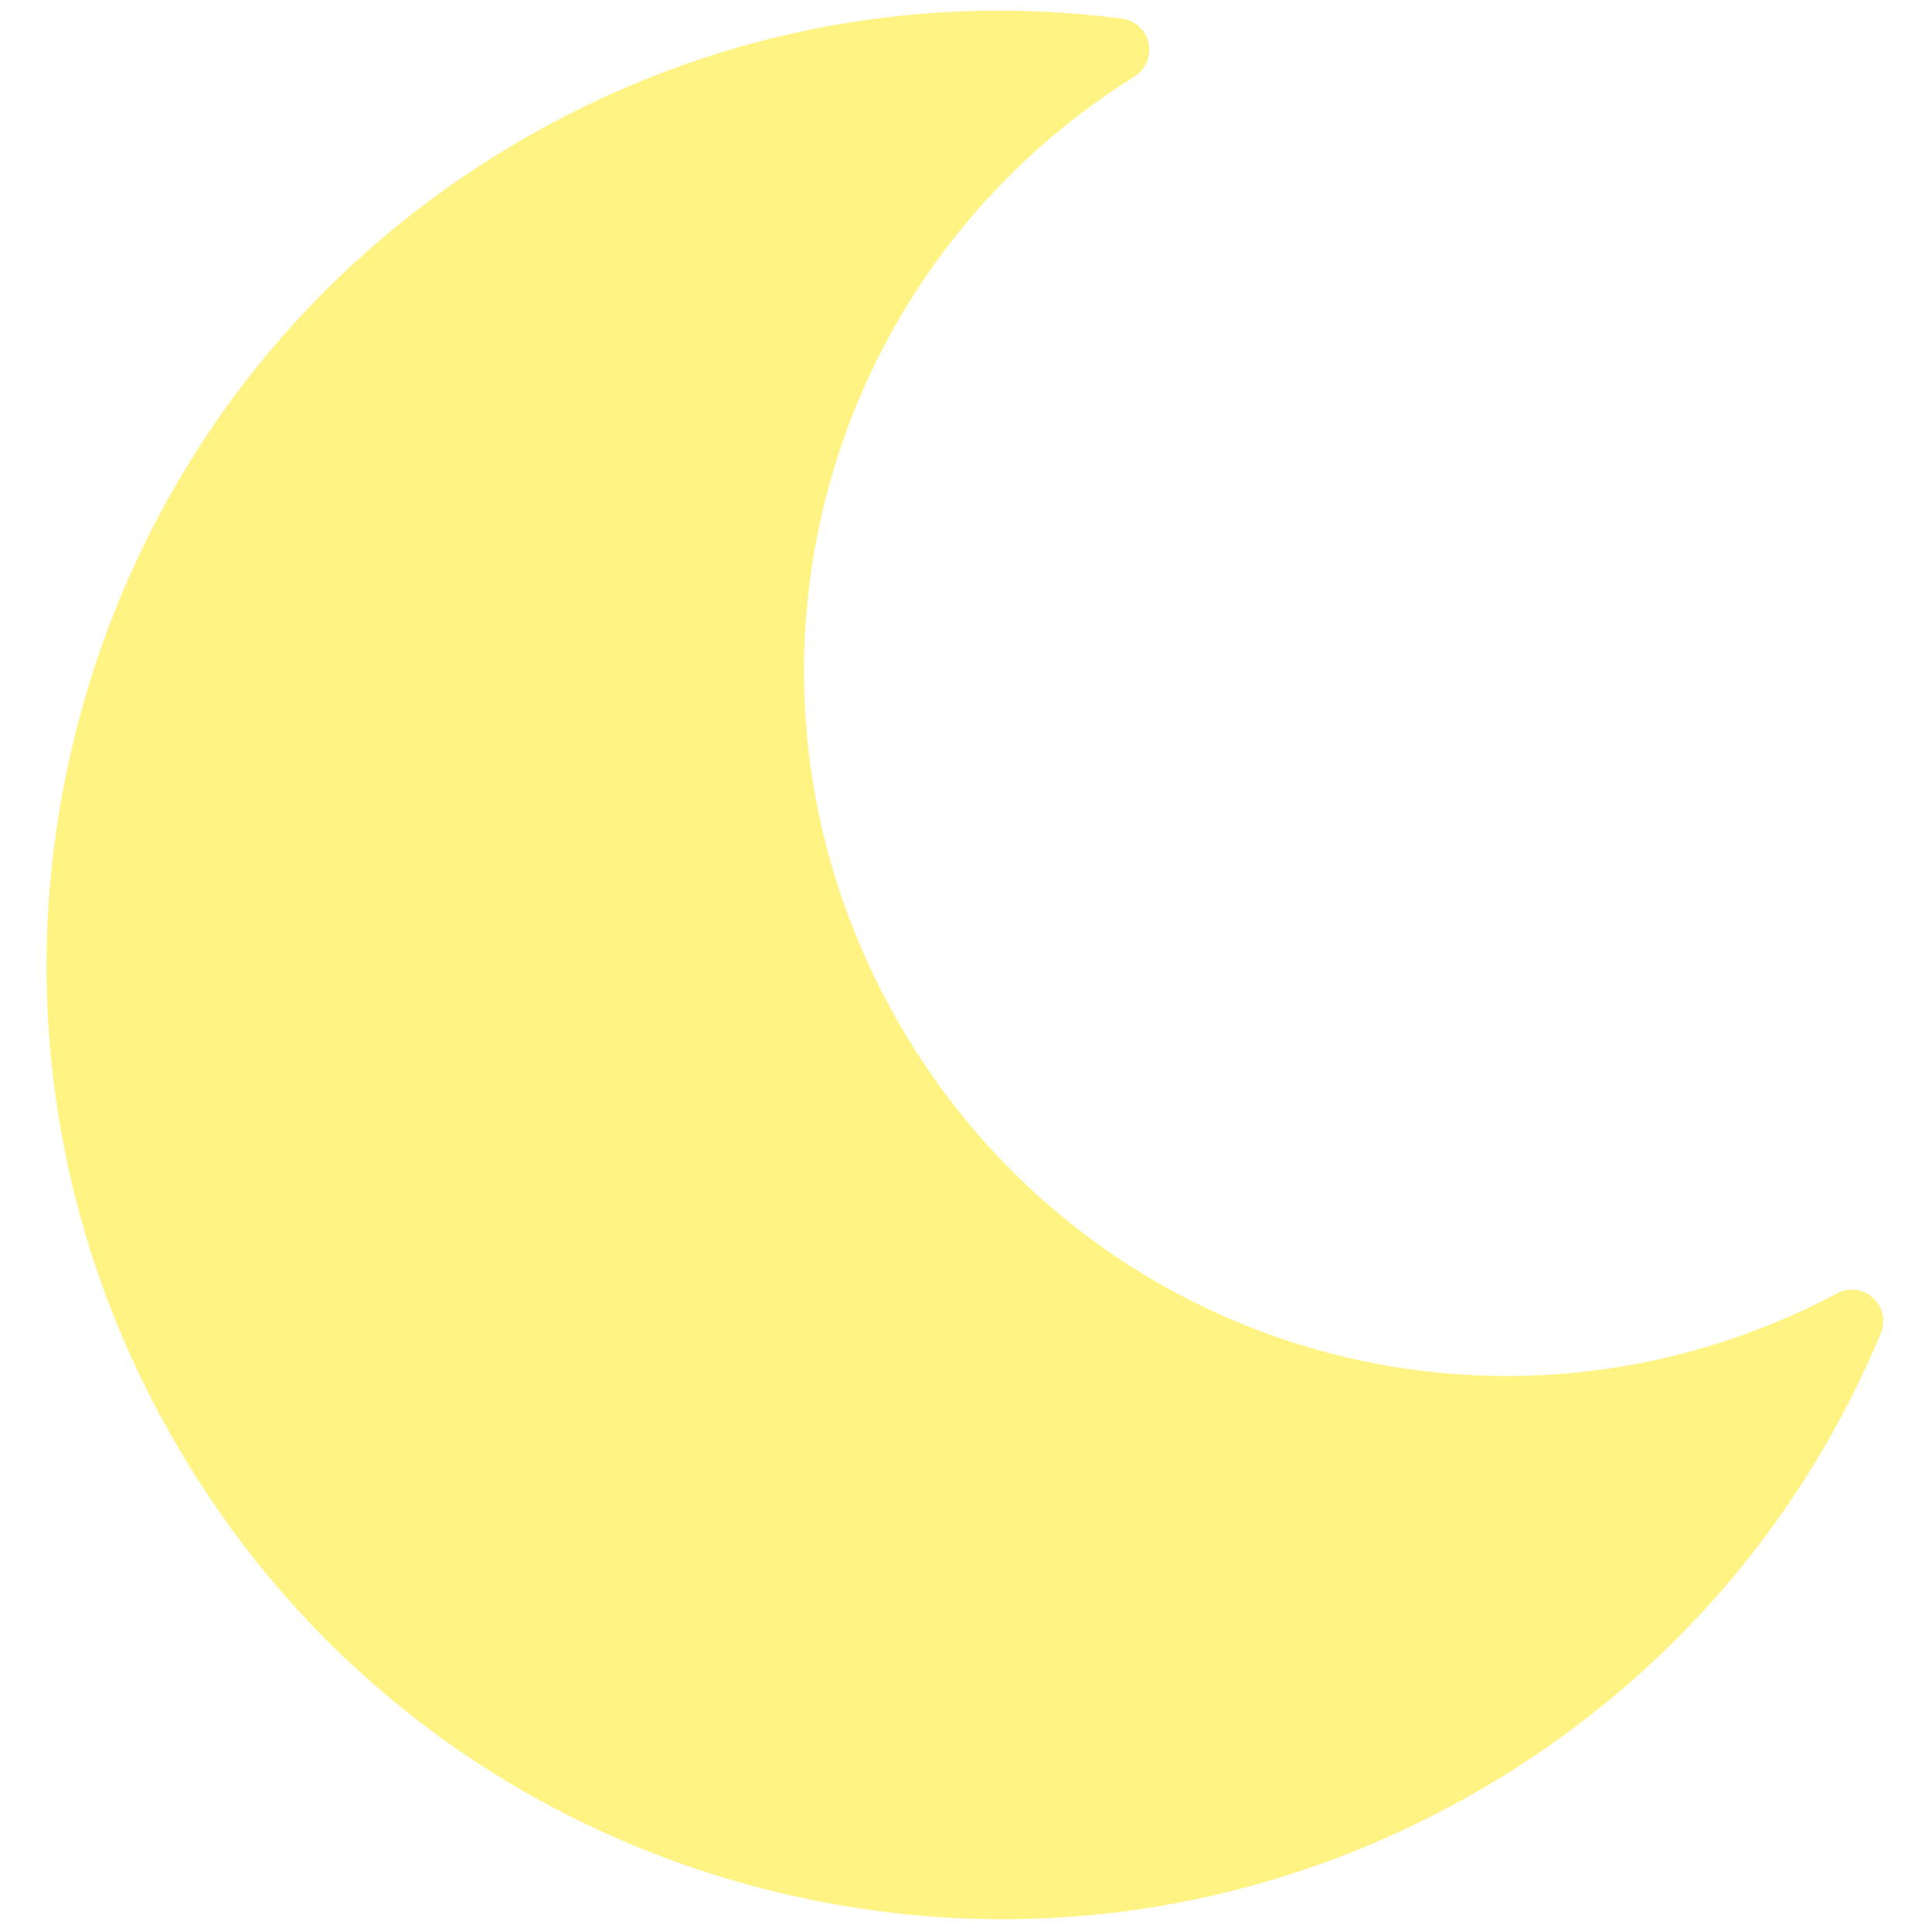
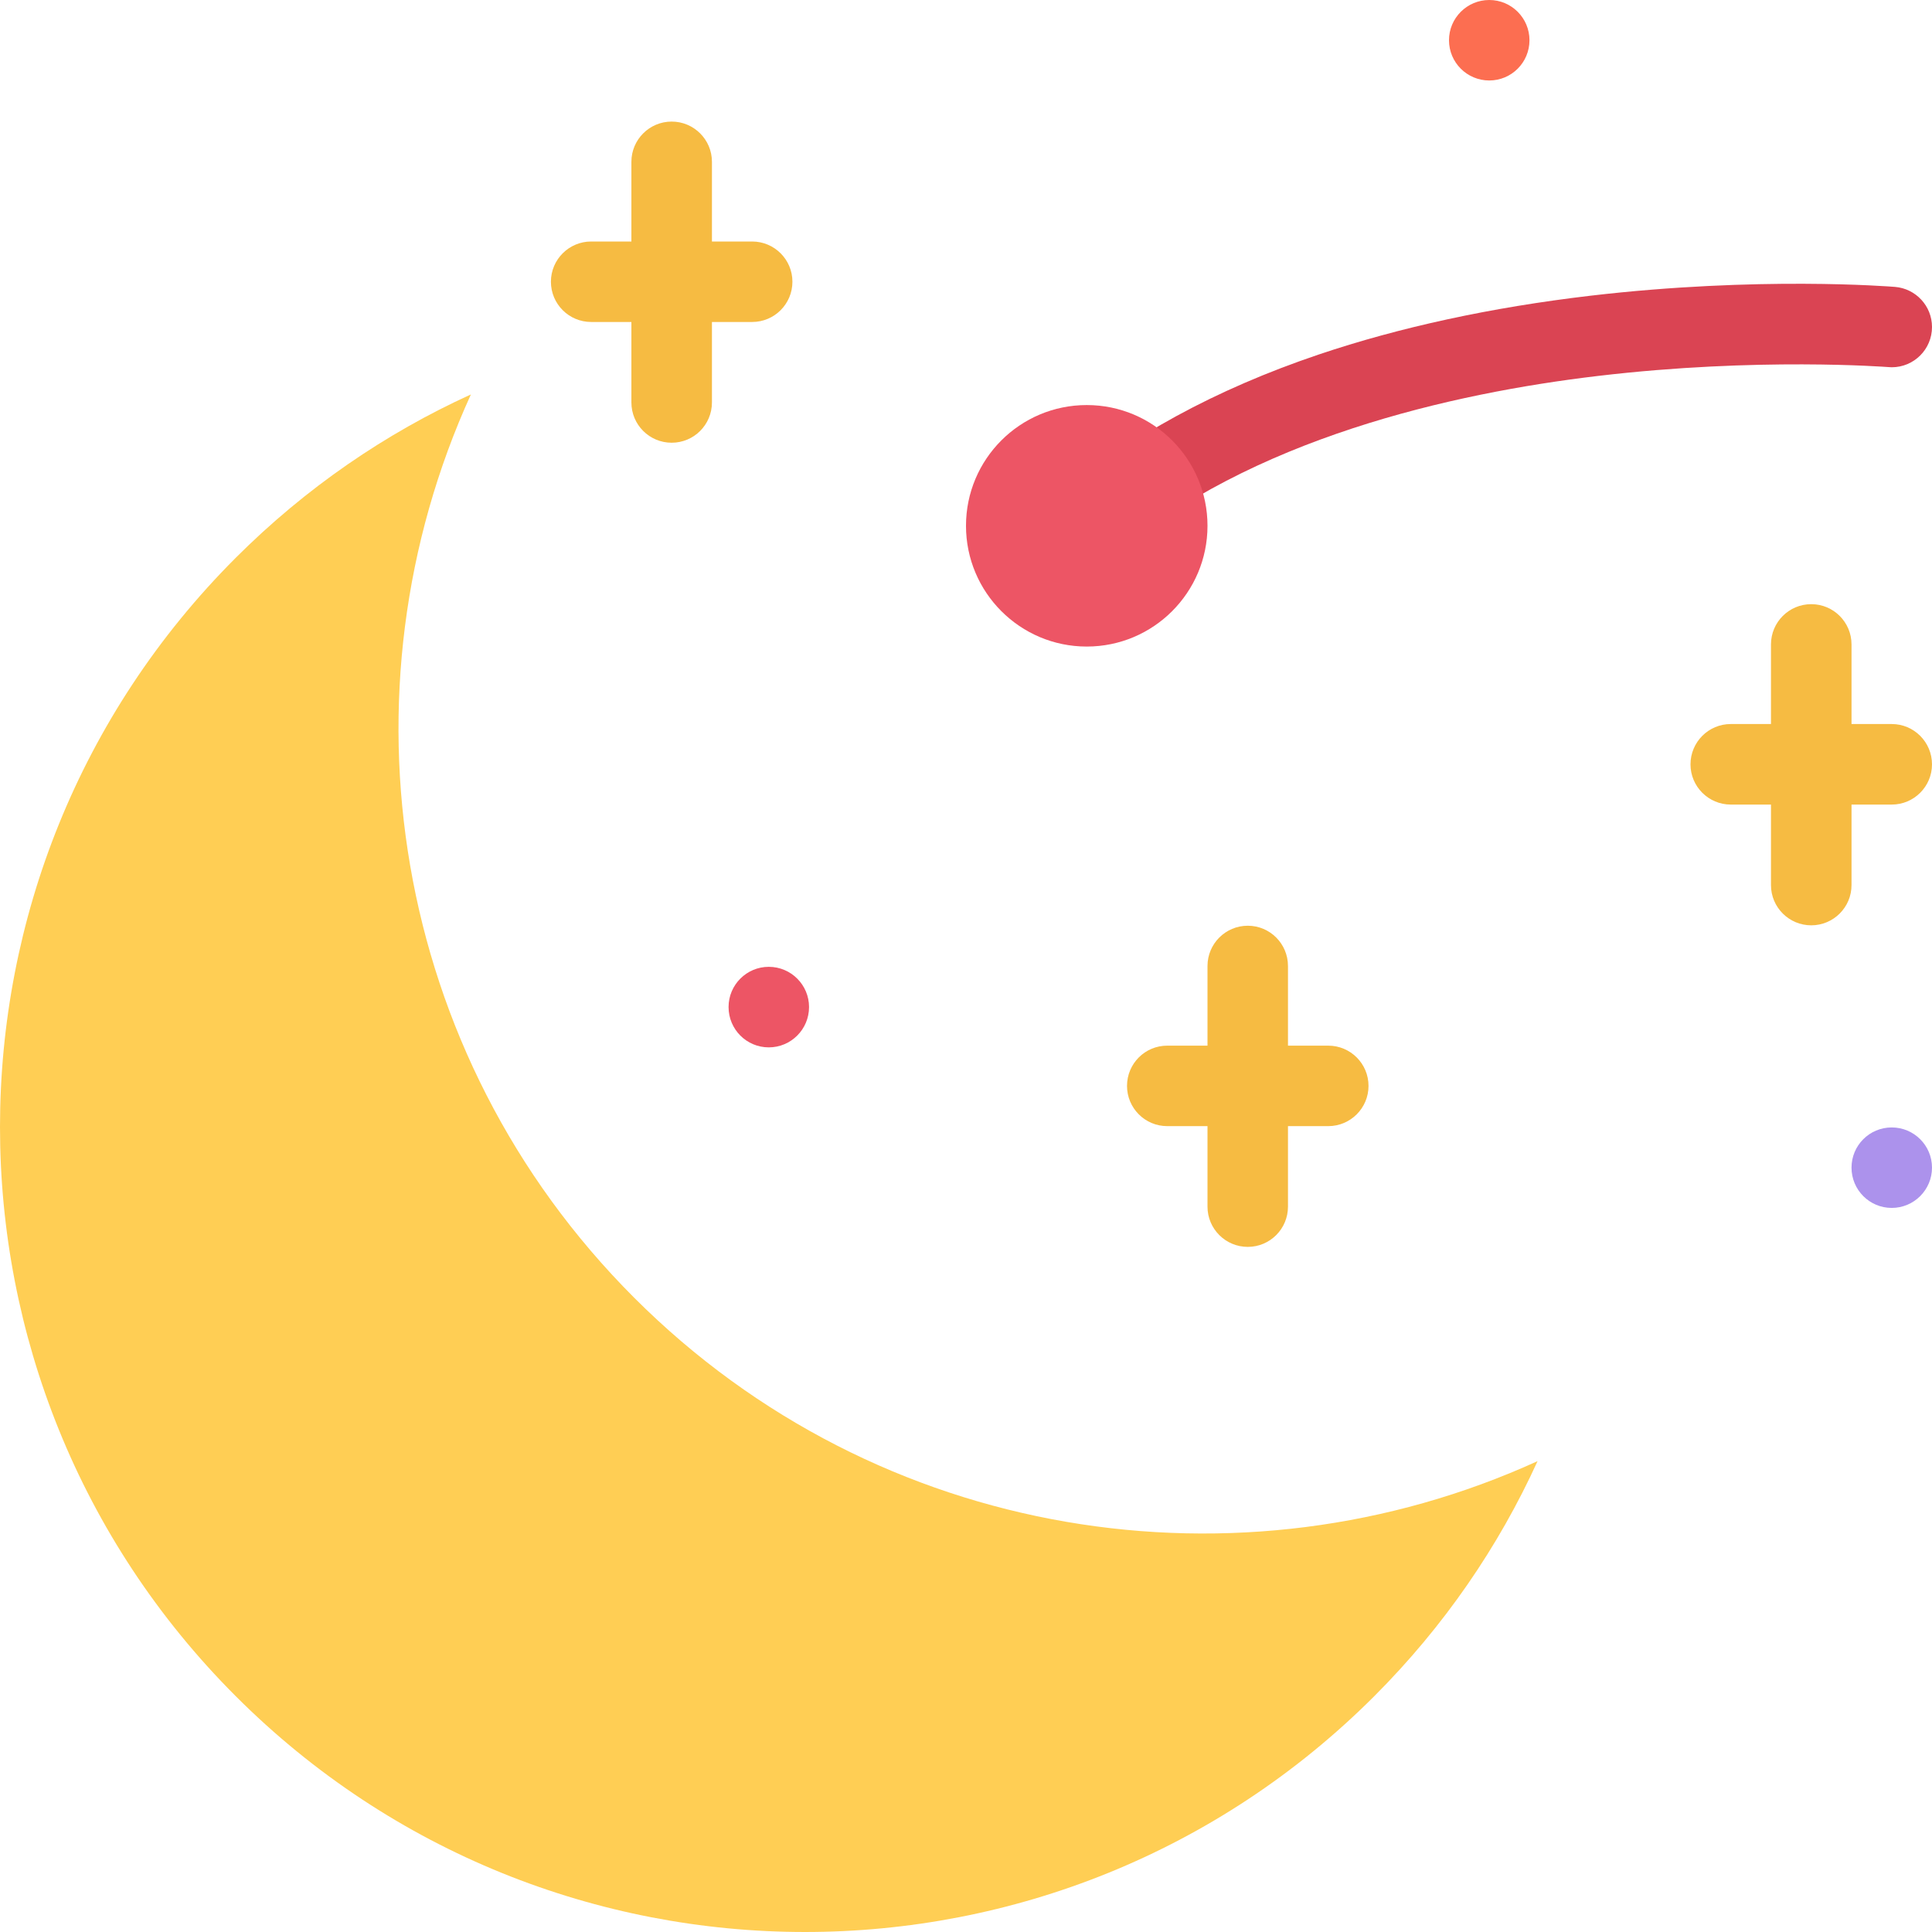
- <svg xmlns="http://www.w3.org/2000/svg" version="1.1" width="256" height="256" viewBox="0 0 256 256" xml:space="preserve">
-   <defs>
- </defs>
-   <g style="stroke: none; stroke-width: 0; stroke-dasharray: none; stroke-linecap: butt; stroke-linejoin: miter; stroke-miterlimit: 10; fill: none; fill-rule: nonzero; opacity: 1;" transform="translate(1.406593 1.406593) scale(2.81 2.81)">
-     <path d="M 87.823 60.7 c -0.463 -0.423 -1.142 -0.506 -1.695 -0.214 c -15.834 8.398 -35.266 2.812 -44.232 -12.718 c -8.966 -15.53 -4.09 -35.149 11.101 -44.665 c 0.531 -0.332 0.796 -0.963 0.661 -1.574 c -0.134 -0.612 -0.638 -1.074 -1.259 -1.153 c -9.843 -1.265 -19.59 0.692 -28.193 5.66 C 13.8 12.041 6.356 21.743 3.246 33.35 S 1.732 57.08 7.741 67.487 c 6.008 10.407 15.709 17.851 27.316 20.961 C 38.933 89.486 42.866 90 46.774 90 c 7.795 0 15.489 -2.044 22.42 -6.046 c 8.601 -4.966 15.171 -12.43 18.997 -21.586 C 88.433 61.79 88.285 61.123 87.823 60.7 z" style="stroke: none; stroke-width: 1; stroke-dasharray: none; stroke-linecap: butt; stroke-linejoin: miter; stroke-miterlimit: 10; fill: rgb(255,243,131); fill-rule: nonzero; opacity: 1;" transform=" matrix(1 0 0 1 0 0) " stroke-linecap="round" />
+ <svg xmlns="http://www.w3.org/2000/svg" height="800px" width="800px" version="1.1" id="Layer_1" viewBox="0 0 512 512" xml:space="preserve">
+   <g>
+     <path style="fill:#F6BB42;" d="M501.327,191.876h-10.656v-21.094c0-5.906-4.781-10.672-10.672-10.672s-10.672,4.766-10.672,10.672   v21.094h-10.656c-5.891,0-10.672,4.781-10.672,10.688c0,5.875,4.781,10.656,10.672,10.656h10.656v21.344   c0,5.875,4.781,10.656,10.672,10.656s10.672-4.781,10.672-10.656V213.22h10.656c5.891,0,10.672-4.781,10.672-10.656   C511.999,196.657,507.218,191.876,501.327,191.876z" />
+     <path style="fill:#F6BB42;" d="M351.999,277.109h-10.672V256c0-5.891-4.766-10.672-10.656-10.672s-10.672,4.781-10.672,10.672   v21.109h-10.672c-5.891,0-10.656,4.766-10.656,10.672c0,5.875,4.766,10.656,10.656,10.656h10.672v21.344   c0,5.875,4.781,10.656,10.672,10.656s10.656-4.781,10.656-10.656v-21.344h10.672c5.891,0,10.672-4.781,10.672-10.656   C362.671,281.875,357.89,277.109,351.999,277.109z" />
  </g>
+   <path style="fill:#FFCE54;" d="M168.077,343.922c-64.734-64.734-79.156-160.734-43.281-239.391  c-22.578,10.281-43.734,24.719-62.312,43.281c-83.312,83.312-83.312,218.391,0,301.703s218.391,83.312,301.703,0  c18.578-18.578,33-39.734,43.281-62.297C328.796,423.078,232.811,408.656,168.077,343.922z" />
+   <path style="fill:#DA4453;" d="M502.202,76.031c-1.453-0.109-36.234-2.875-80.781,2.344c-26.281,3.094-50.5,8.344-72,15.594  c-27.297,9.234-50.297,21.766-68.359,37.281l13.891,16.188c36.422-31.25,90-43.25,128.547-47.812  c42.375-5.016,76.406-2.375,76.969-2.344c0.281,0.031,0.578,0.047,0.859,0.047c5.891,0,10.672-4.766,10.672-10.672  C511.999,81.063,507.687,76.484,502.202,76.031z" />
+   <path style="fill:#ED5565;" d="M214.405,266.875c0,5.906-4.781,10.688-10.672,10.688s-10.656-4.781-10.656-10.688  c0-5.875,4.766-10.656,10.656-10.656S214.405,261,214.405,266.875z" />
+   <path style="fill:#FC6E51;" d="M405.327,10.656c0,5.906-4.766,10.672-10.656,10.672s-10.672-4.766-10.672-10.672  C383.999,4.781,388.78,0,394.671,0S405.327,4.781,405.327,10.656z" />
+   <path style="fill:#AC92EC;" d="M511.999,309.438c0,5.891-4.781,10.672-10.672,10.672s-10.656-4.781-10.656-10.672  s4.766-10.656,10.656-10.656S511.999,303.547,511.999,309.438z" />
+   <path style="fill:#ED5565;" d="M319.999,139.344c0,17.656-14.328,32-32,32s-32-14.344-32-32c0-17.688,14.328-32,32-32  S319.999,121.656,319.999,139.344z" />
+   <path style="fill:#F6BB42;" d="M199.327,64.001h-10.656V42.875c0-5.875-4.781-10.656-10.672-10.656S167.327,37,167.327,42.875  v21.125h-10.656c-5.891,0-10.672,4.781-10.672,10.656c0,5.906,4.781,10.672,10.672,10.672h10.656v21.328  c0,5.906,4.781,10.672,10.672,10.672s10.672-4.766,10.672-10.672V85.329h10.656c5.891,0,10.672-4.766,10.672-10.672  C209.999,68.781,205.218,64.001,199.327,64.001z" />
</svg>
